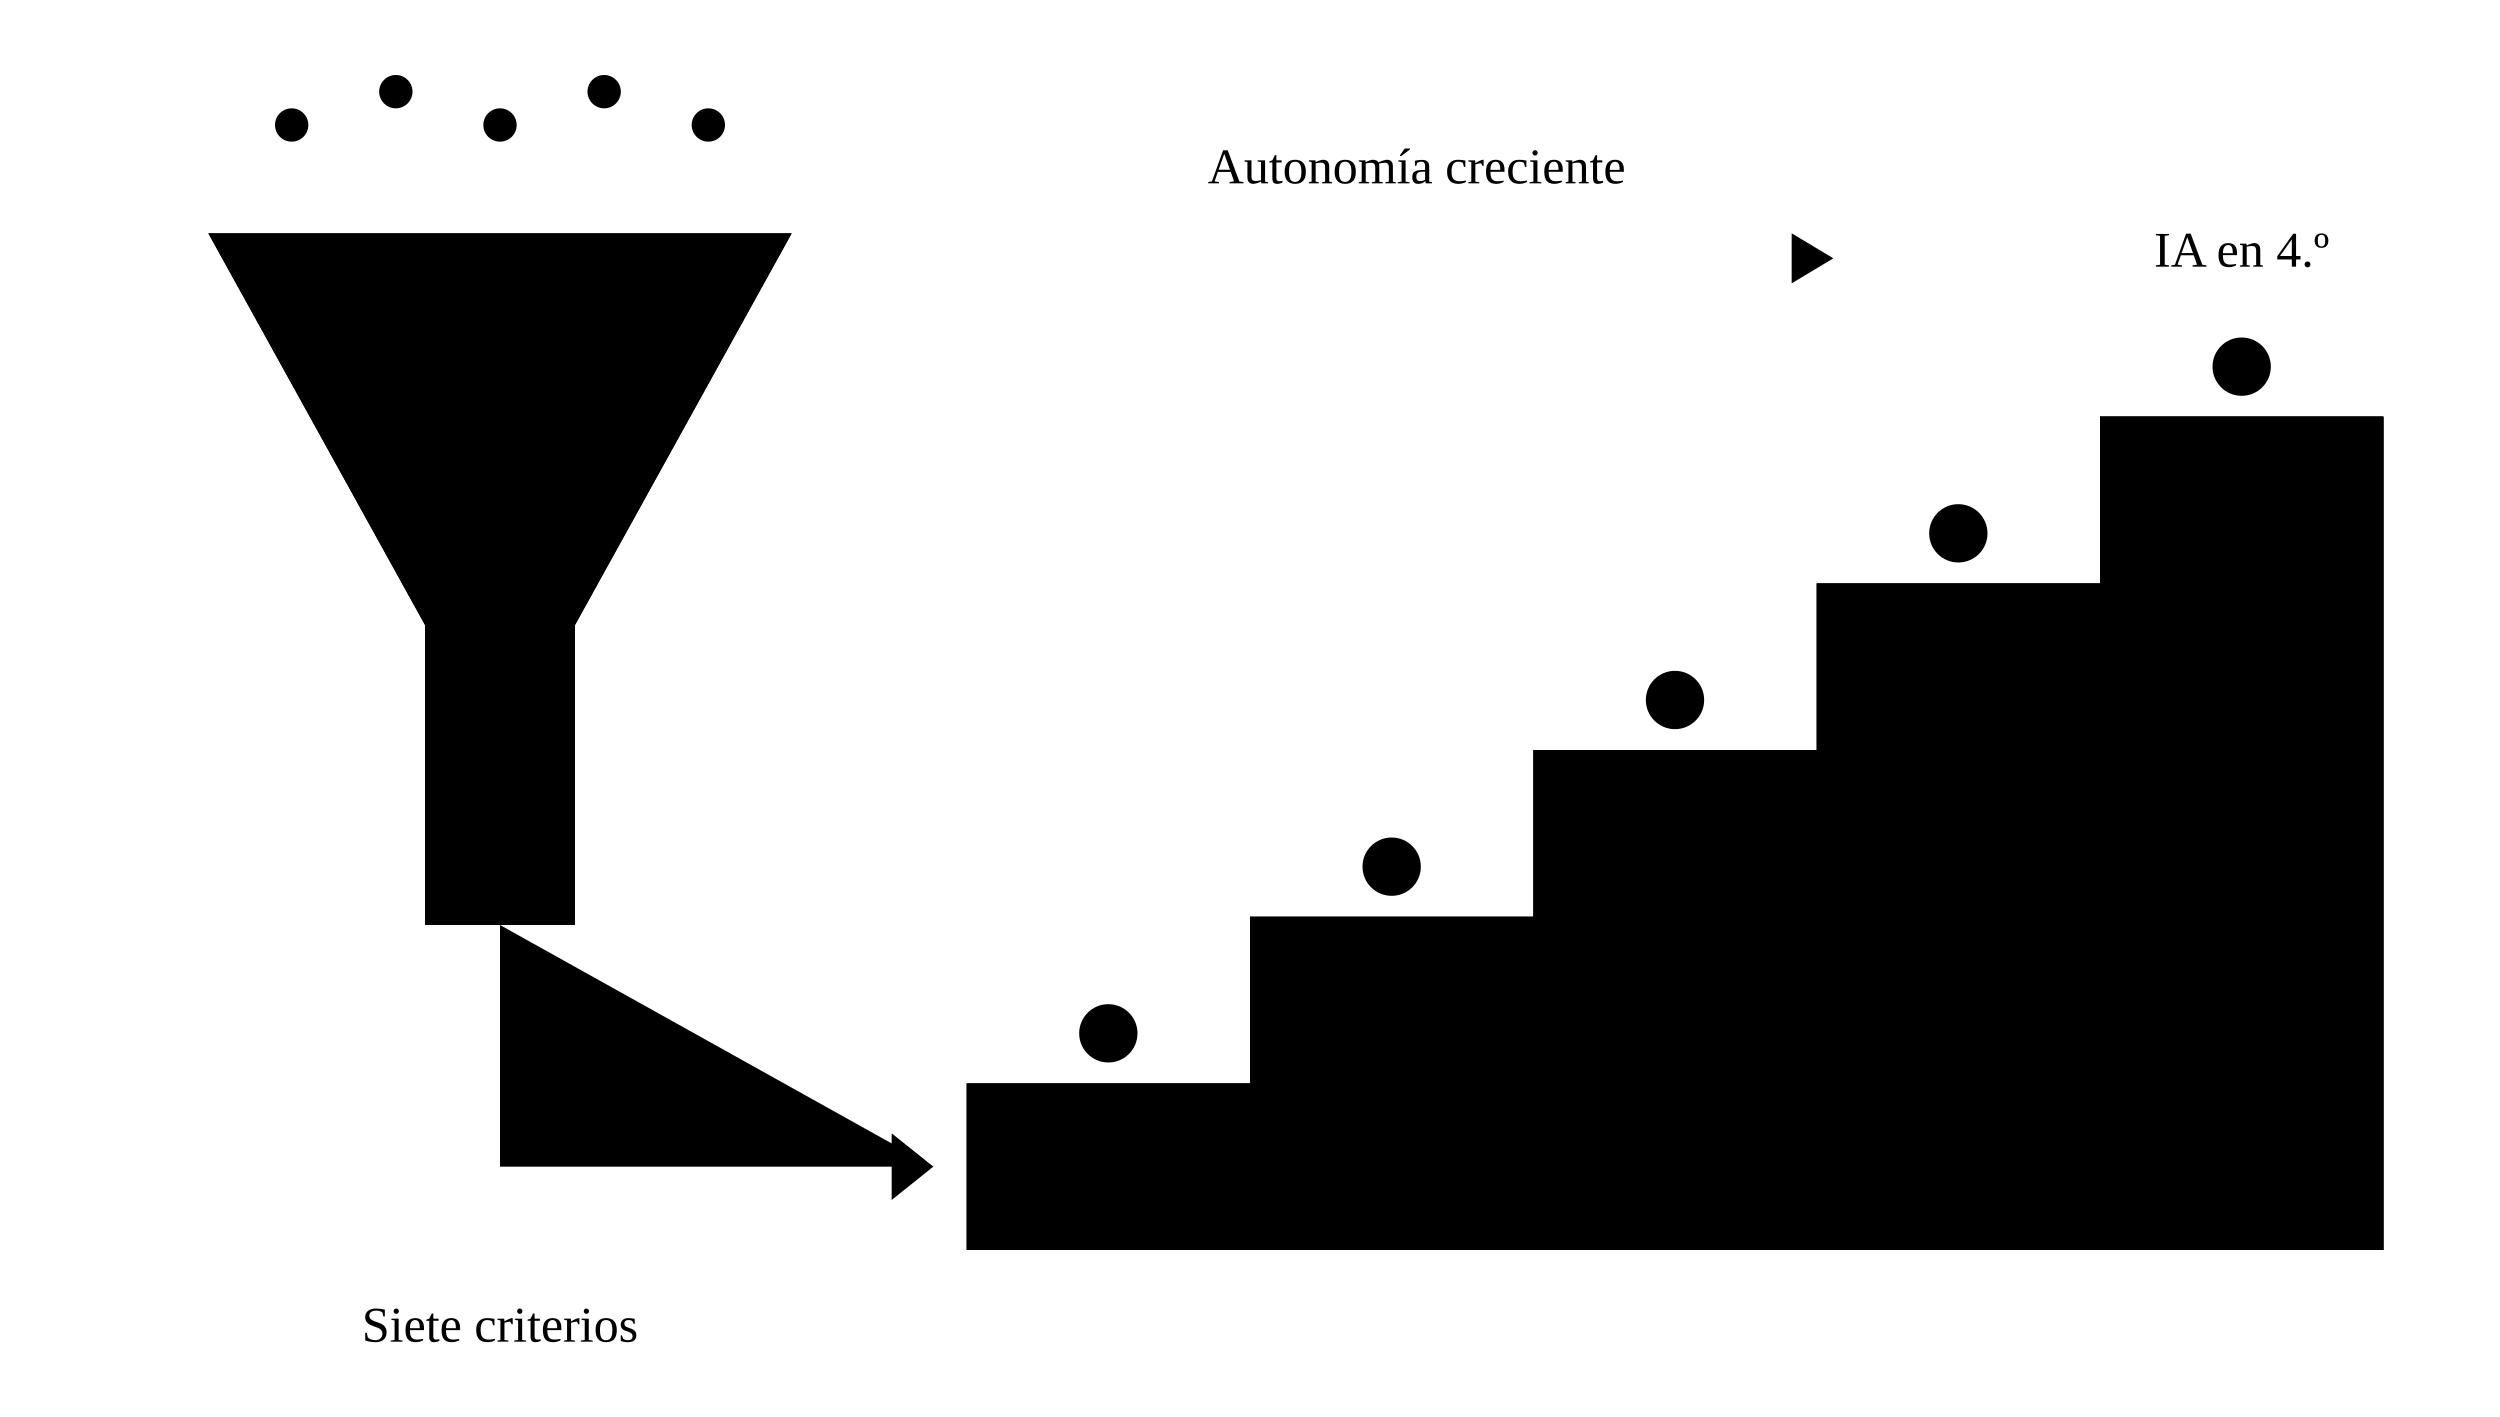
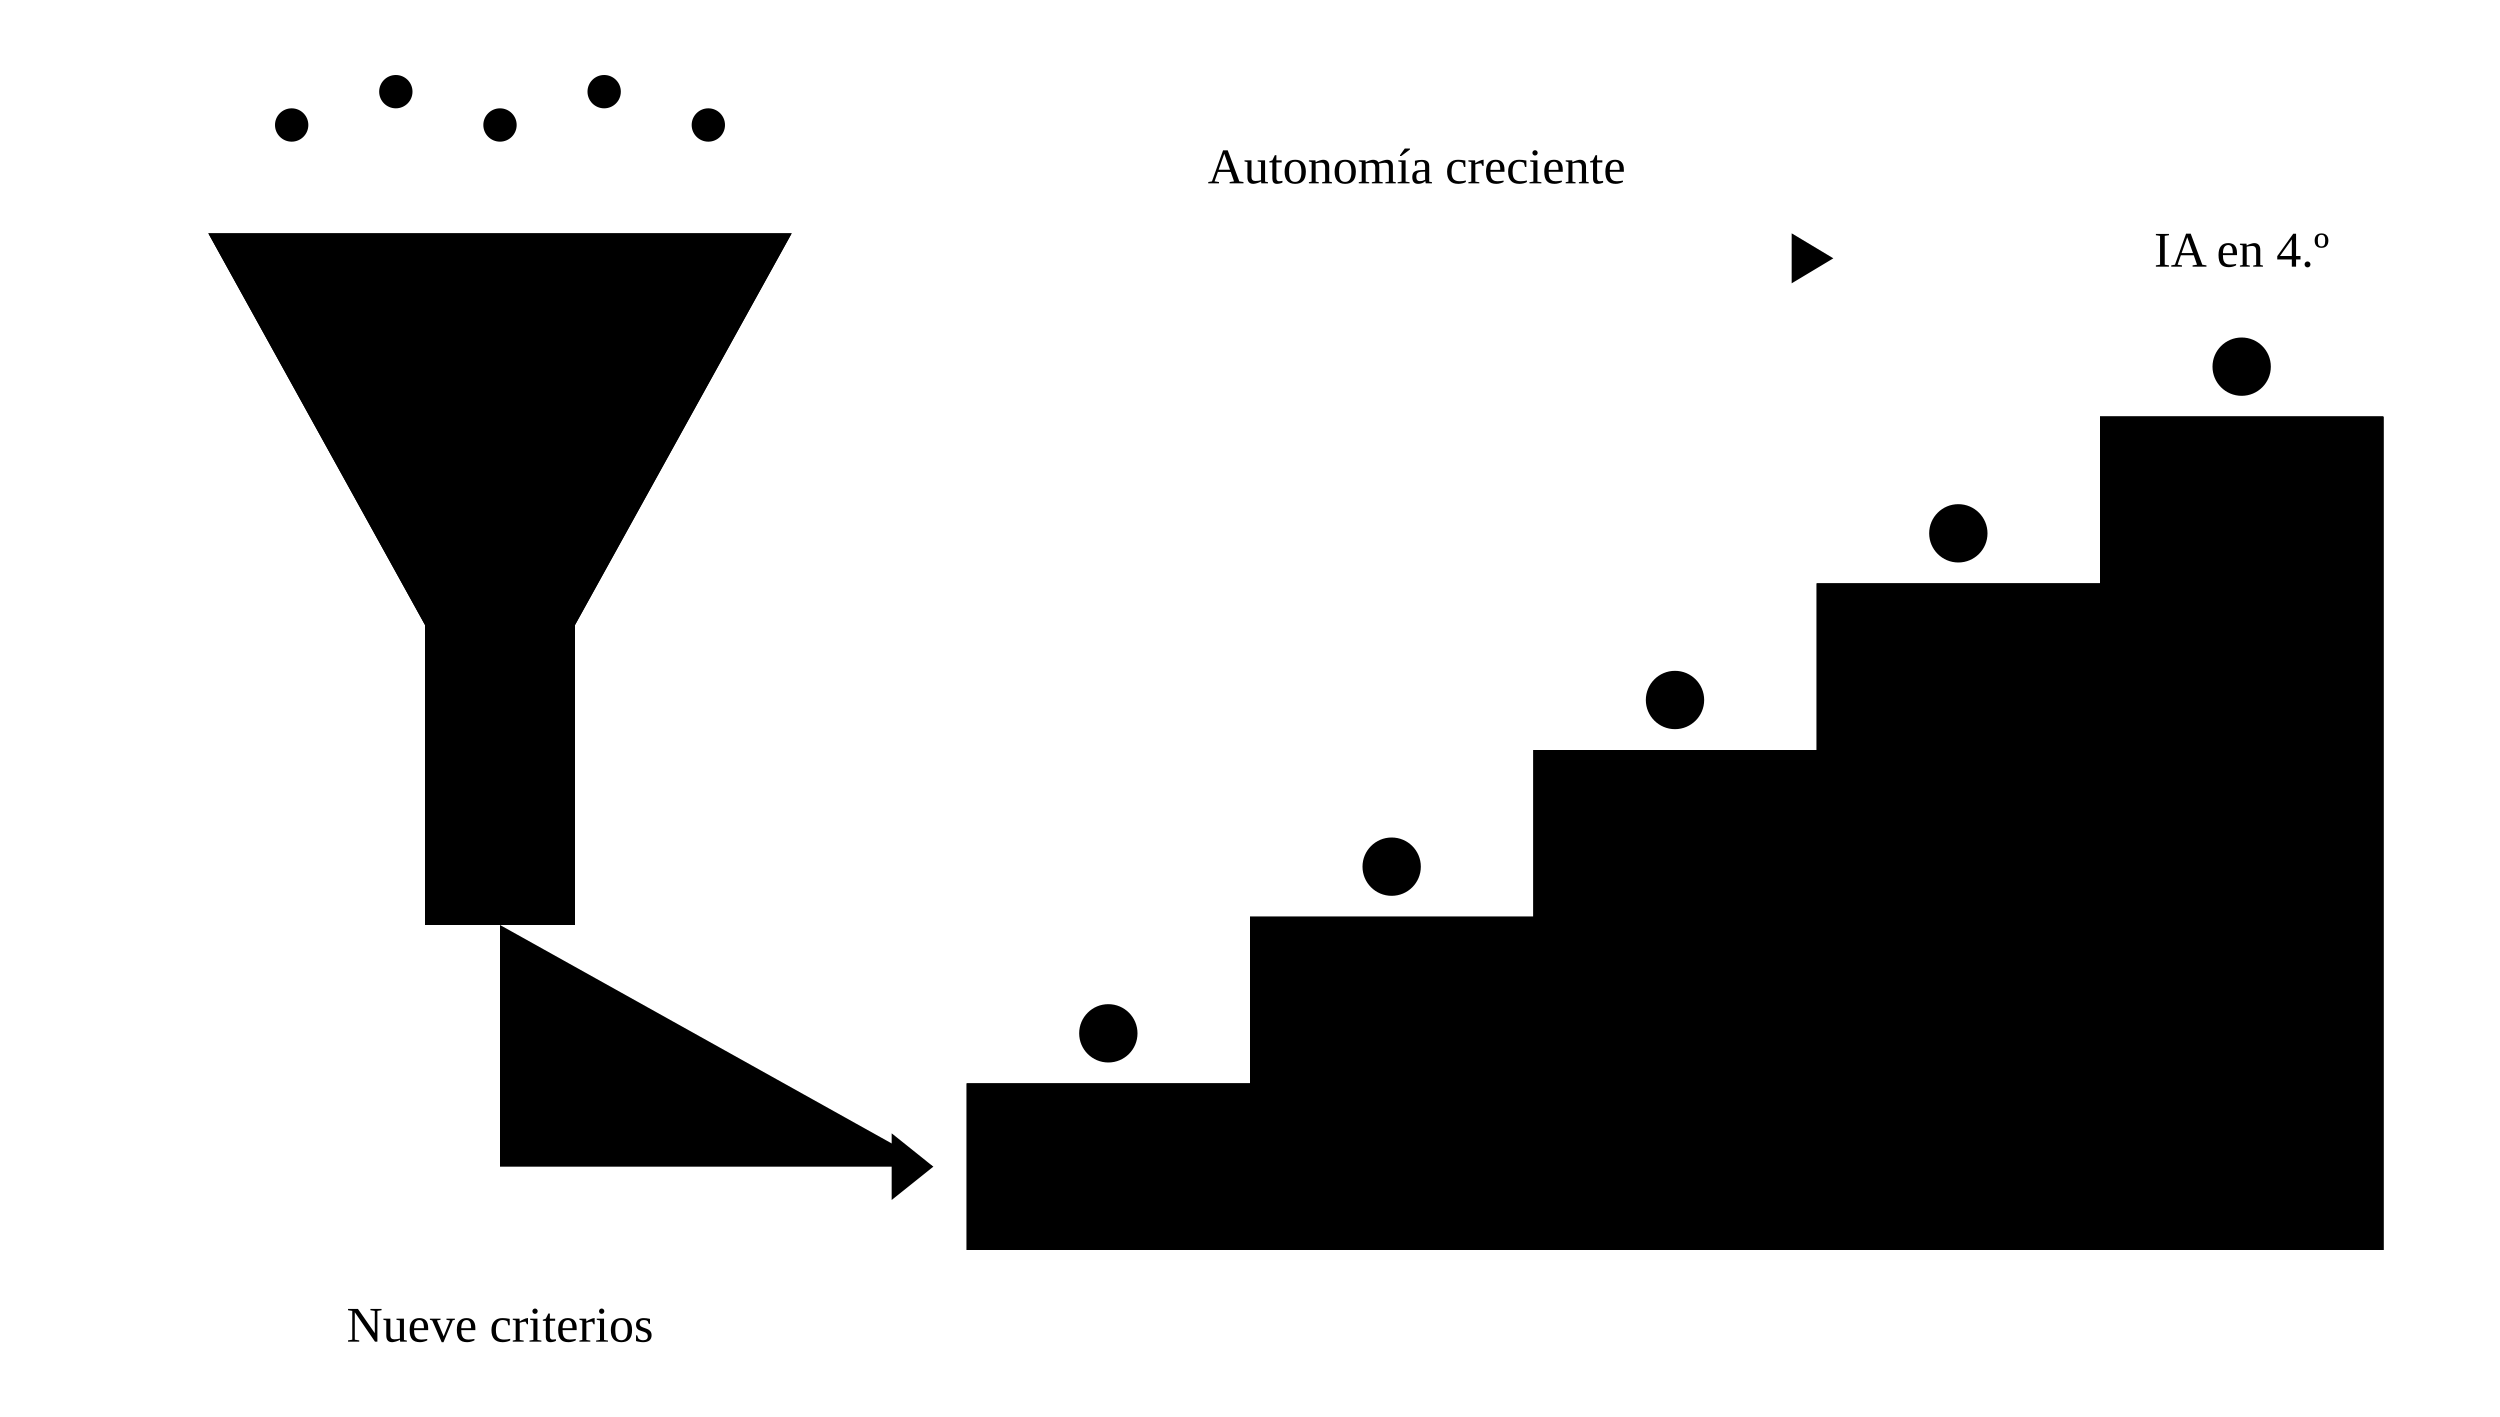
<svg xmlns="http://www.w3.org/2000/svg" viewBox="0 0 600 340">
  <circle class="ft" cx="70" cy="30" r="4" />
  <circle class="ft" cx="95" cy="22" r="4" />
  <circle class="ft" cx="120" cy="30" r="4" />
  <circle class="ft" cx="145" cy="22" r="4" />
  <circle class="ft" cx="170" cy="30" r="4" />
  <path class="fa" d="M50 56 H190 L138 150 V222 L102 222 V150 Z" />
  <path class="t" d="M50 56 H190 L138 150 V222 L102 222 V150 Z" />
  <path class="t" d="M80 90 H160 M98 122 H142" />
  <path class="a" d="M120 222 V280 H224" />
  <path class="a" d="M214 272 L224 280 L214 288" />
-   <text class="lbl" x="120" y="322" text-anchor="middle">Siete criterios</text>
+   <text class="lbl" x="120" y="322" text-anchor="middle">Nueve criterios</text>
  <path class="fa" d="M232 300 V260 H300 V220 H368 V180 H436 V140 H504 V100 H572 V300 Z" />
  <path class="t" d="M232 300 V260 H300 V220 H368 V180 H436 V140 H504 V100 H572 V300 Z" />
  <rect class="fz" x="504" y="100" width="68" height="200" />
  <path class="t" d="M504 100 H572 V300 H504 Z" />
  <circle class="t" cx="266" cy="248" r="7" />
  <circle class="t" cx="334" cy="208" r="7" />
  <circle class="t" cx="402" cy="168" r="7" />
  <circle class="t" cx="470" cy="128" r="7" />
  <circle class="t" cx="538" cy="88" r="7" />
  <text class="lbl" x="340" y="44" text-anchor="middle">Autonomía creciente</text>
  <path class="a" d="M250 62 H440 M430 56 L440 62 L430 68" />
  <text class="lbl" x="538" y="64" text-anchor="middle">IA en 4.º</text>
  <path class="r" d="M520 124 l10 10 l20 -22" />
</svg>
